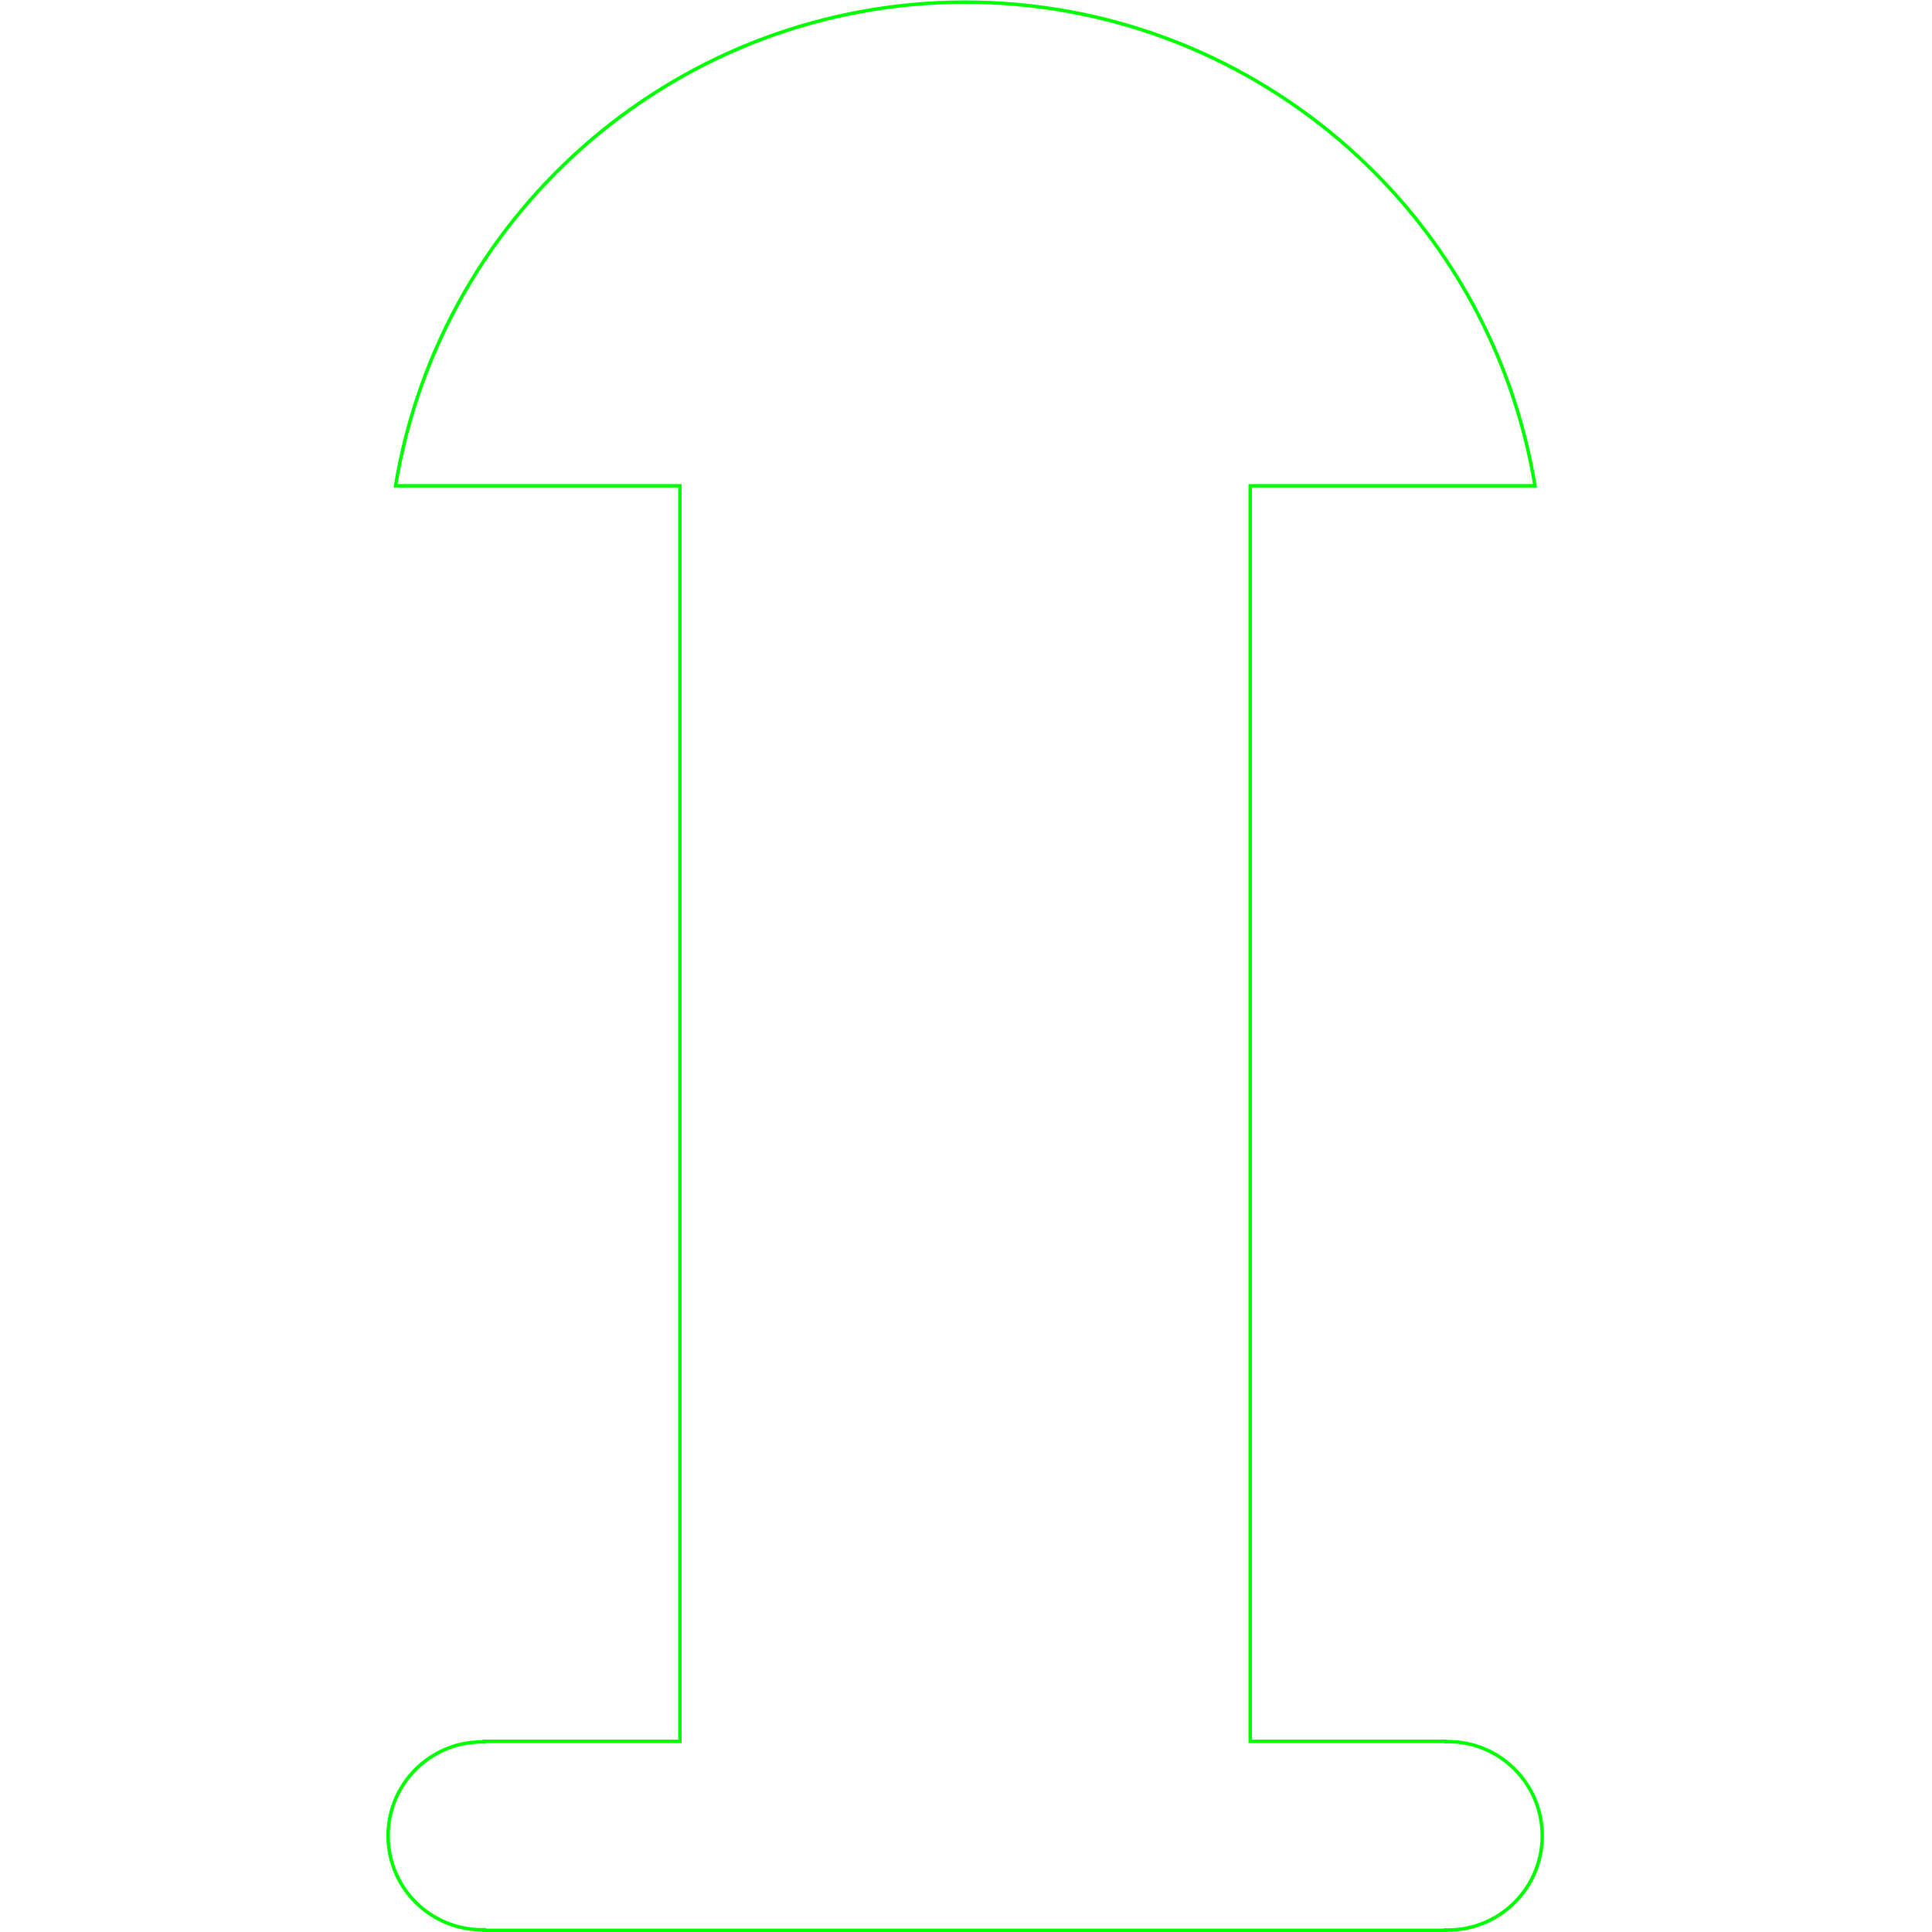
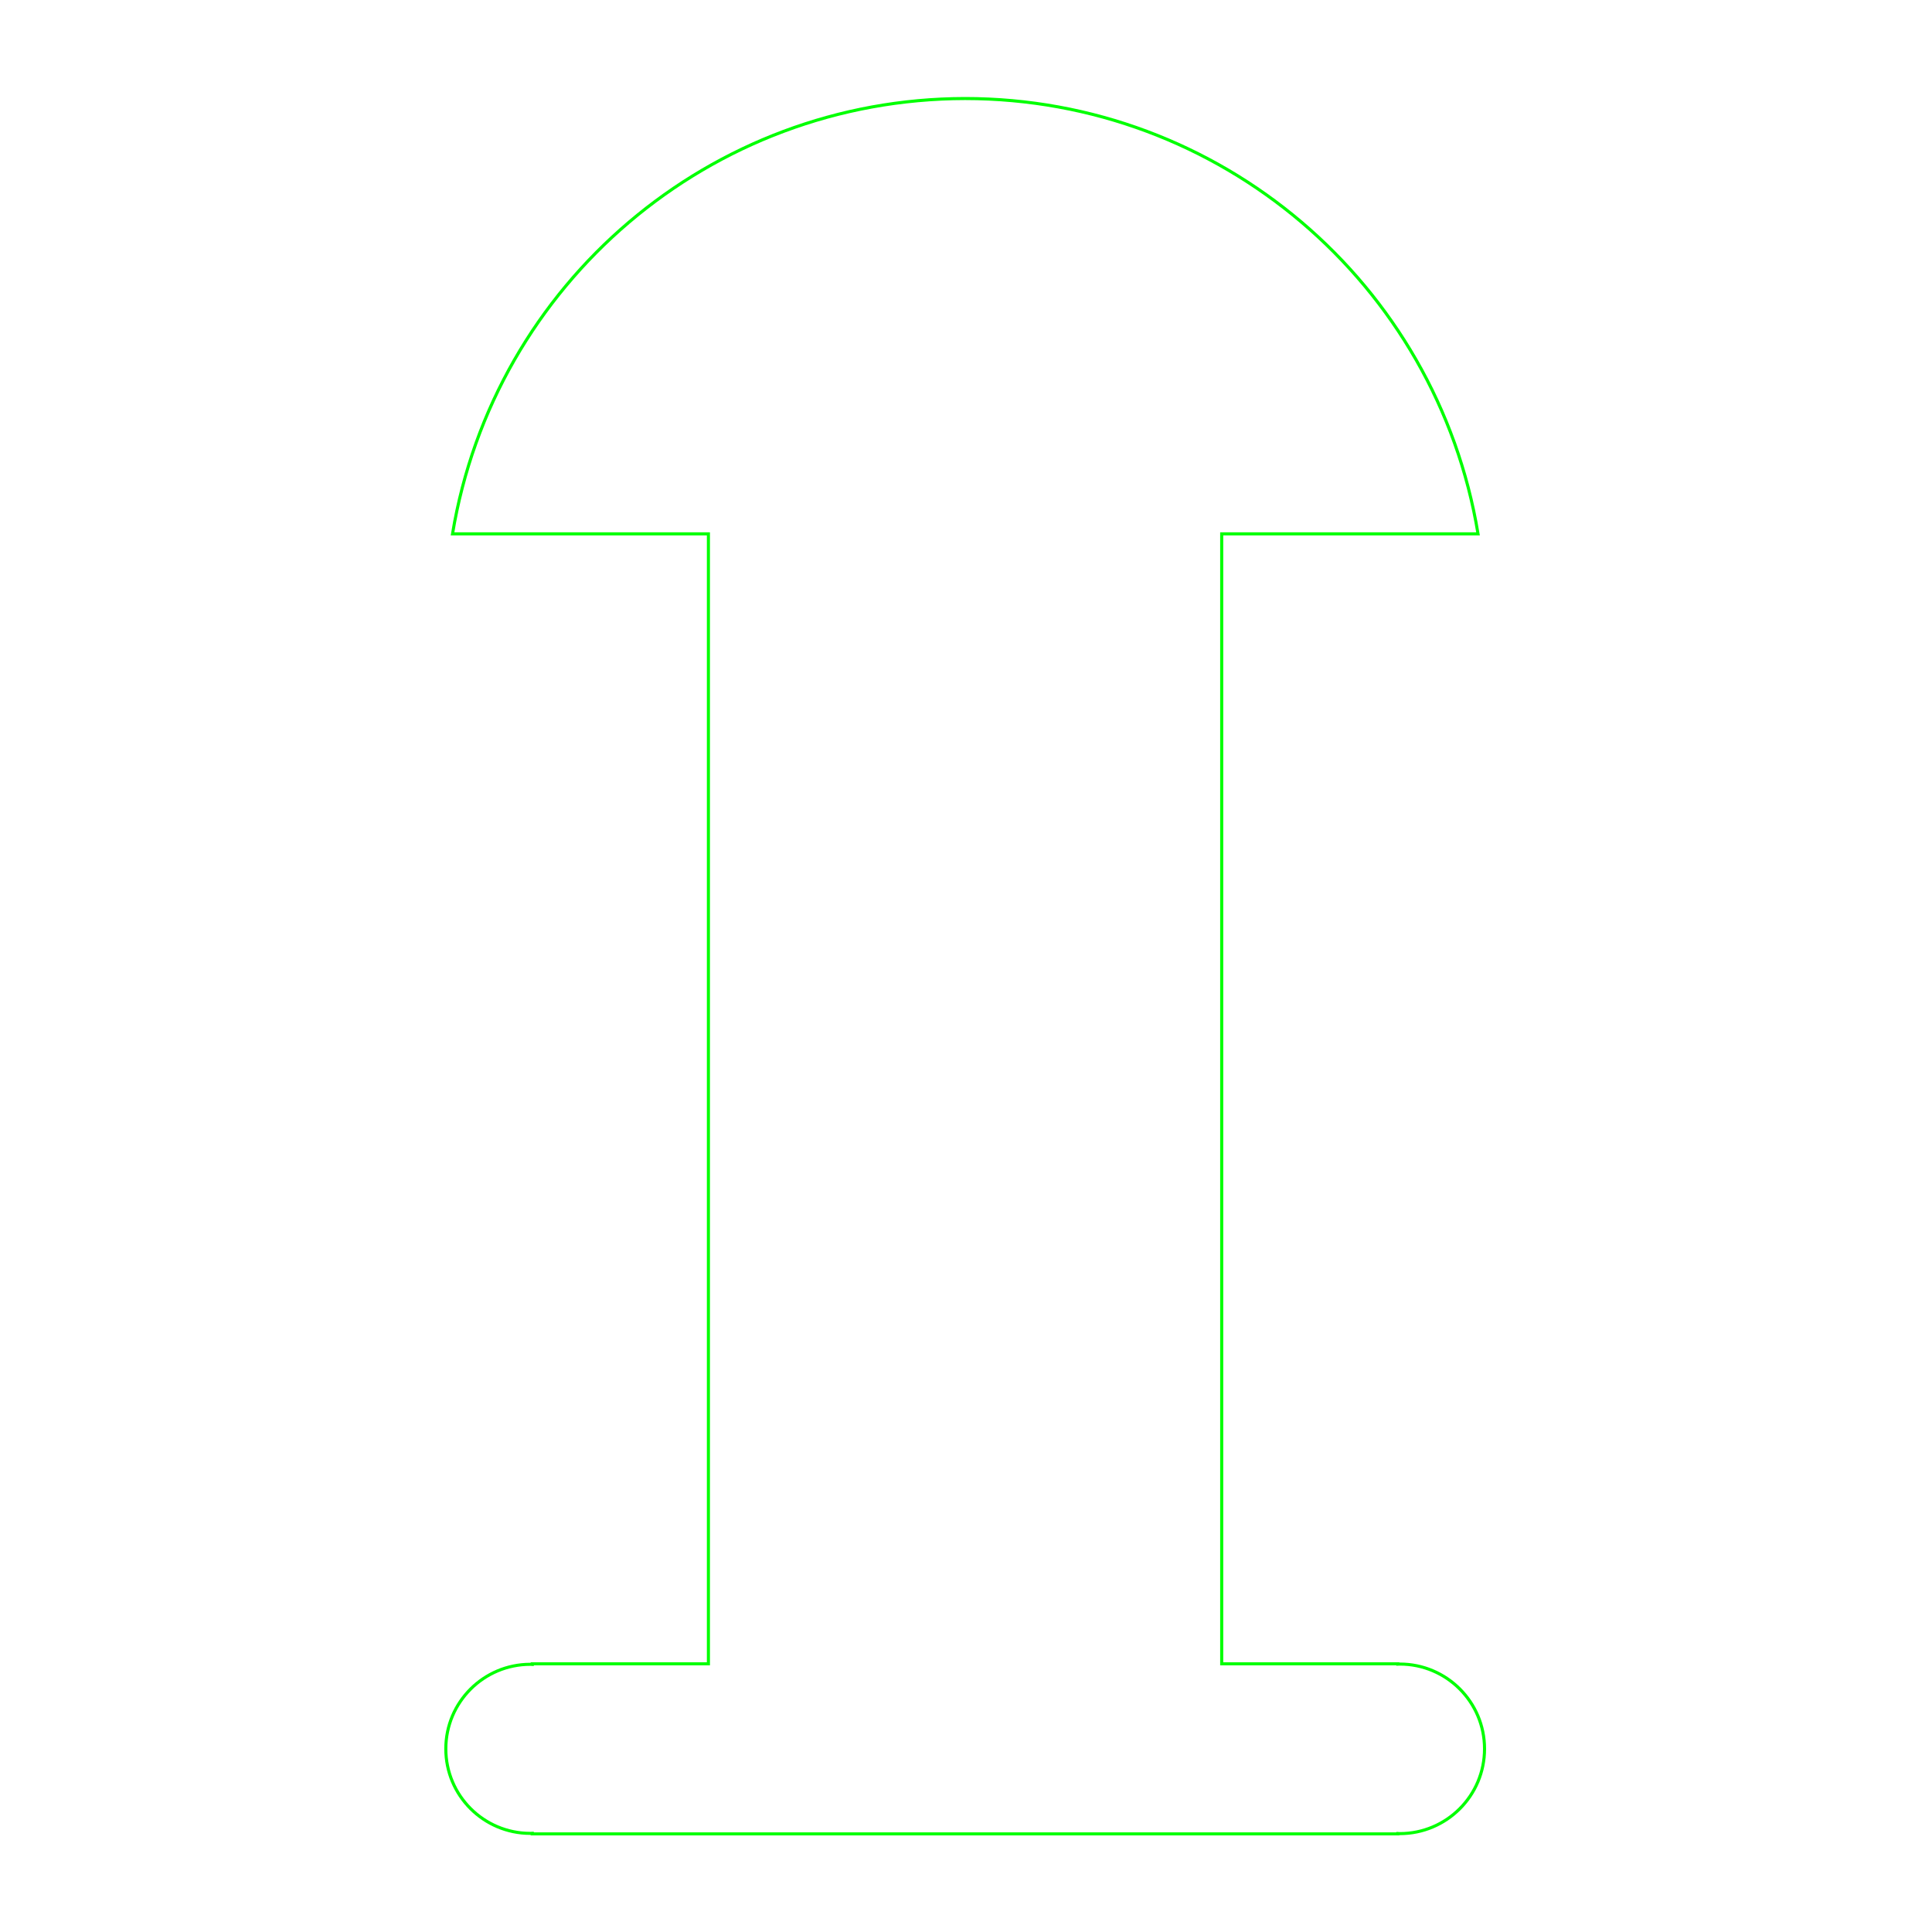
<svg xmlns="http://www.w3.org/2000/svg" width="10in" height="10in" viewBox="0 0 900 900" id="svg2" version="1.1">
  <defs id="defs4" />
  <g id="layer1" transform="translate(0,-152.3622)">
-     <path style="fill:none;fill-opacity:1;stroke:#00ff00;stroke-width:1.594;stroke-miterlimit:4;stroke-dasharray:none;stroke-opacity:1" d="m 449.555,153.348 c -131.623,0.154 -243.835,95.461 -265.289,225.324 l 132.449,0 0,584.867 -91.174,0 0,0.305 a 43.758,43.758 0 0 0 -0.986,-0.049 43.758,43.758 0 0 0 -43.758,43.756 43.758,43.758 0 0 0 43.758,43.758 43.758,43.758 0 0 0 0.986,-0.035 l 0,0.291 448.027,0 0,-0.182 a 43.88,43.88 0 0 0 0.986,0.049 43.88,43.88 0 0 0 43.881,-43.881 43.88,43.88 0 0 0 -43.881,-43.879 43.88,43.88 0 0 0 -0.986,0.035 l 0,-0.168 -91.174,0 0,-584.867 132.674,0 C 693.601,248.726 581.263,153.392 449.555,153.348 Z" id="path4136" />
+     <path style="fill:none;fill-opacity:1;stroke:#00ff00;stroke-width:1.434;stroke-miterlimit:4;stroke-dasharray:none;stroke-opacity:1" d="m 449.561,198.259 c -118.461,0.138 -219.452,85.915 -238.76,202.792 l 119.204,0 0,526.38 -82.056,0 0,0.274 a 39.382,39.382 0 0 0 -0.888,-0.044 39.382,39.382 0 0 0 -39.382,39.38 39.382,39.382 0 0 0 39.382,39.382 39.382,39.382 0 0 0 0.888,-0.031 l 0,0.262 403.225,0 0,-0.164 a 39.492,39.492 0 0 0 0.888,0.044 39.492,39.492 0 0 0 39.493,-39.493 39.492,39.492 0 0 0 -39.493,-39.491 39.492,39.492 0 0 0 -0.888,0.032 l 0,-0.151 -82.056,0 0,-526.38 119.406,0 C 669.202,284.099 568.098,198.298 449.561,198.259 Z" id="path4136" />
  </g>
</svg>
